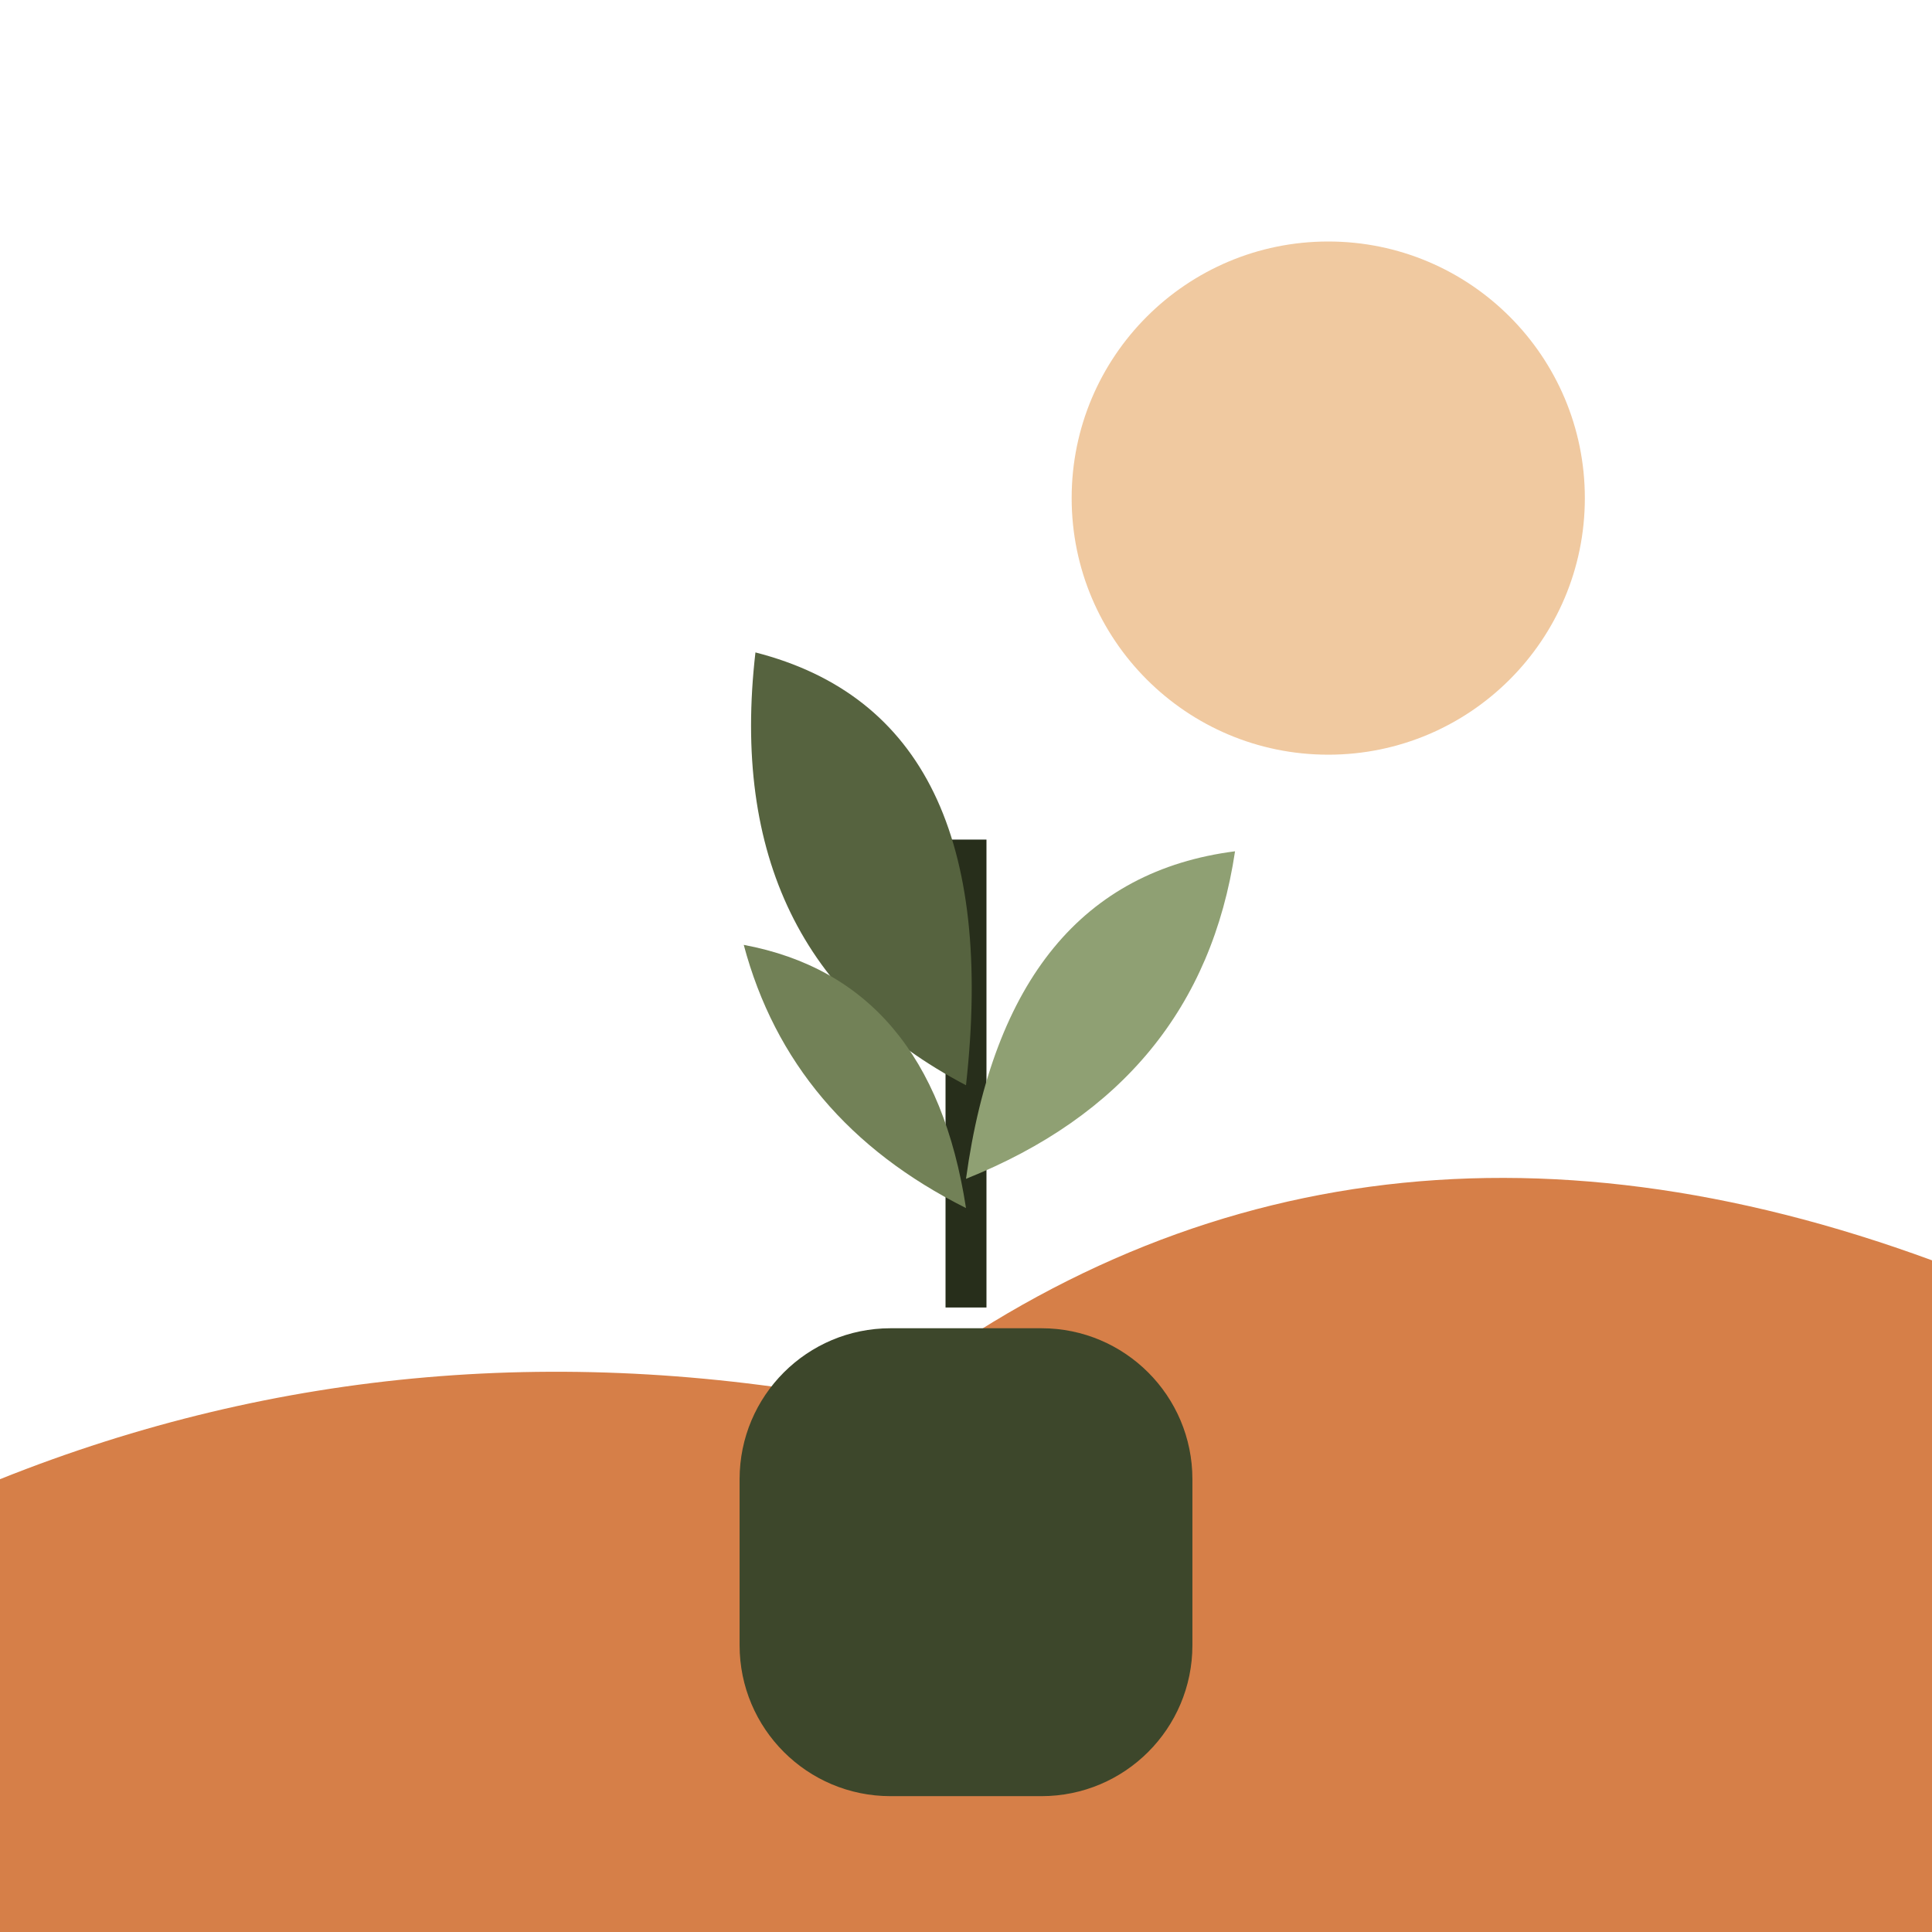
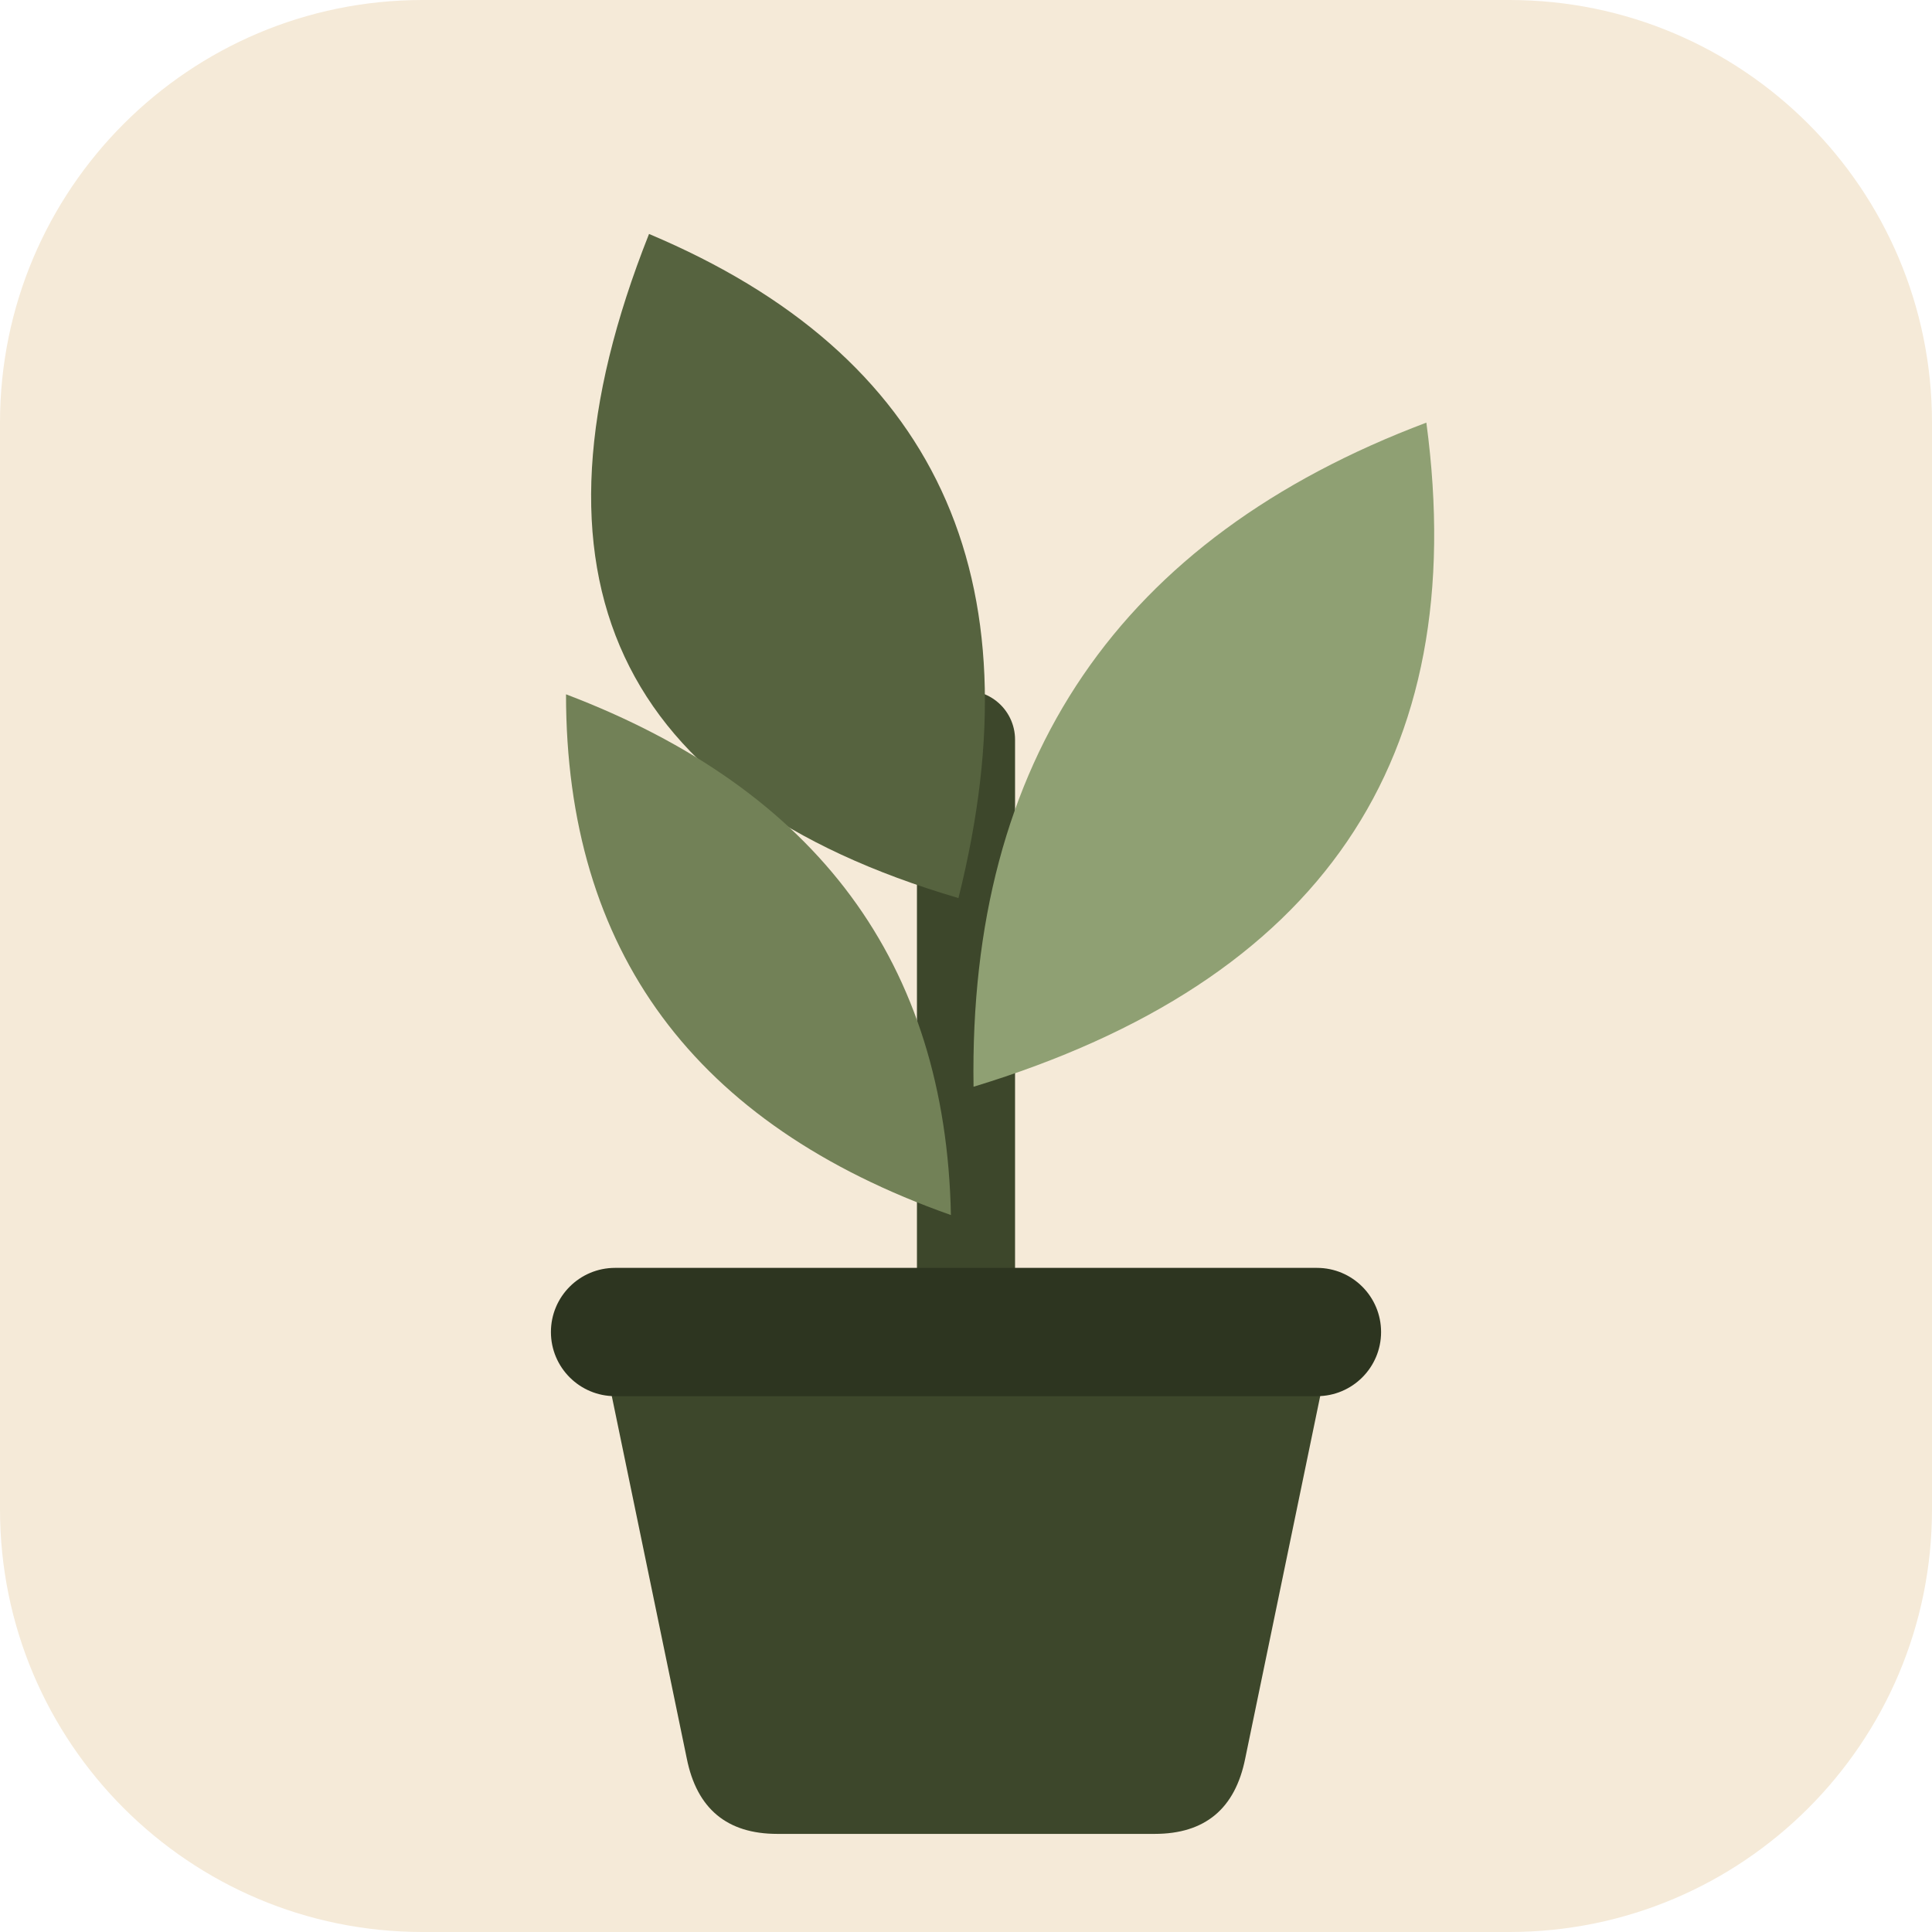
<svg xmlns="http://www.w3.org/2000/svg" viewBox="0 0 512 512">
-   <circle cx="352" cy="132" r="68" fill="#f0c9a0" />
-   <path d="M0 392 Q110 348 232 372 Q354 276 512 334 L512 512 L0 512 Z" fill="#d67f48" />
-   <g transform="translate(256 300) scale(1.55) translate(-190 -110)">
-     <path d="M190 140 L190 60" stroke="#272e1b" stroke-width="7" fill="none" />
-     <path d="M190 102 Q148 80 154 28 Q197 39 190 102 Z" fill="#56633f" />
-     <path d="M190 118 Q230 102 236 62 Q197 67 190 118 Z" fill="#8fa073" />
-     <path d="M190 123 Q160 108 152 78 Q184 84 190 123 Z" fill="#728157" />
+   <rect width="512" height="512" rx="112" fill="#f5ead8" />
+   <g stroke-linecap="round">
+     <path d="M256 360 L256 196" stroke="#3d472b" stroke-width="26" fill="none" />
+     <path d="M254 238 Q118 198 172 62 Q286 110 254 238 Z" fill="#56633f" />
+     <path d="M258 288 Q396 246 378 112 Q256 158 258 288 Z" fill="#8fa073" />
+     <path d="M252 322 Q150 286 150 184 Q250 222 252 322 Z" fill="#728157" />
  </g>
-   <rect x="196" y="352" width="120" height="124" rx="40" fill="#3d472b" />
+   <path d="M158 350 L354 350 L330 466 Q326 486 306 486 L206 486 Q186 486 182 466 Z" fill="#3d472b" />
+   <rect x="146" y="336" width="220" height="34" rx="17" fill="#2d3520" />
</svg>
